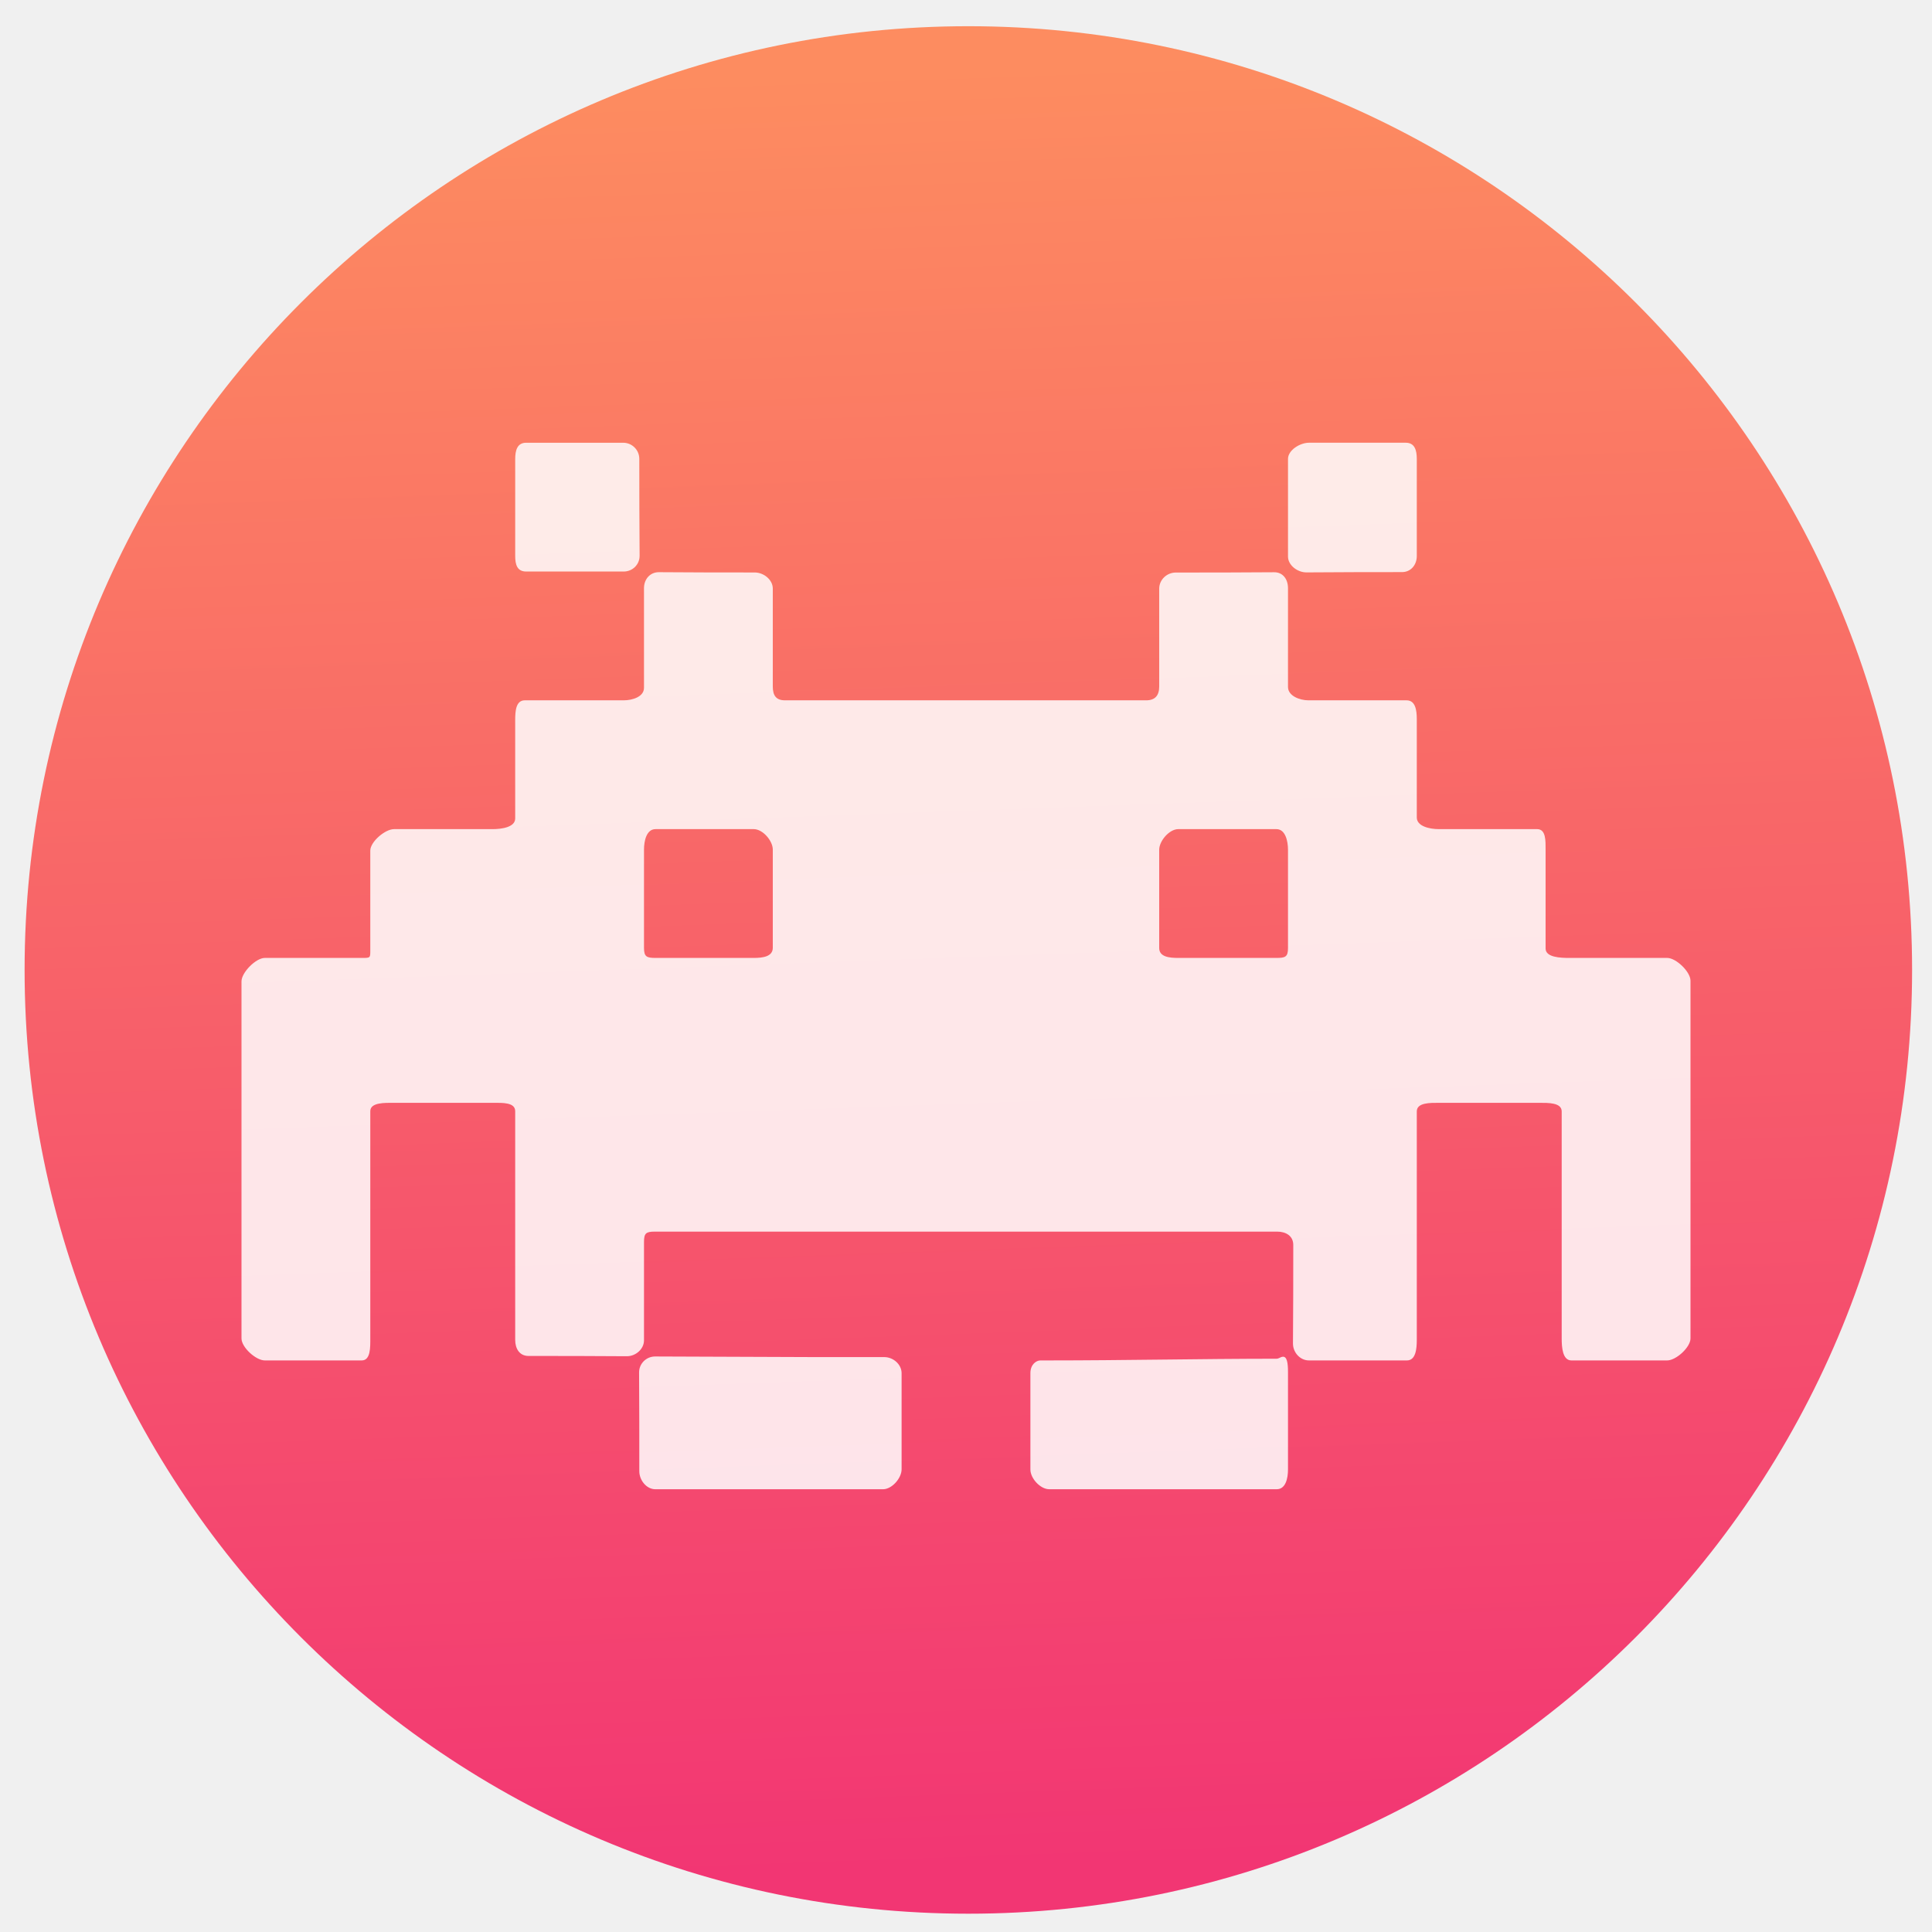
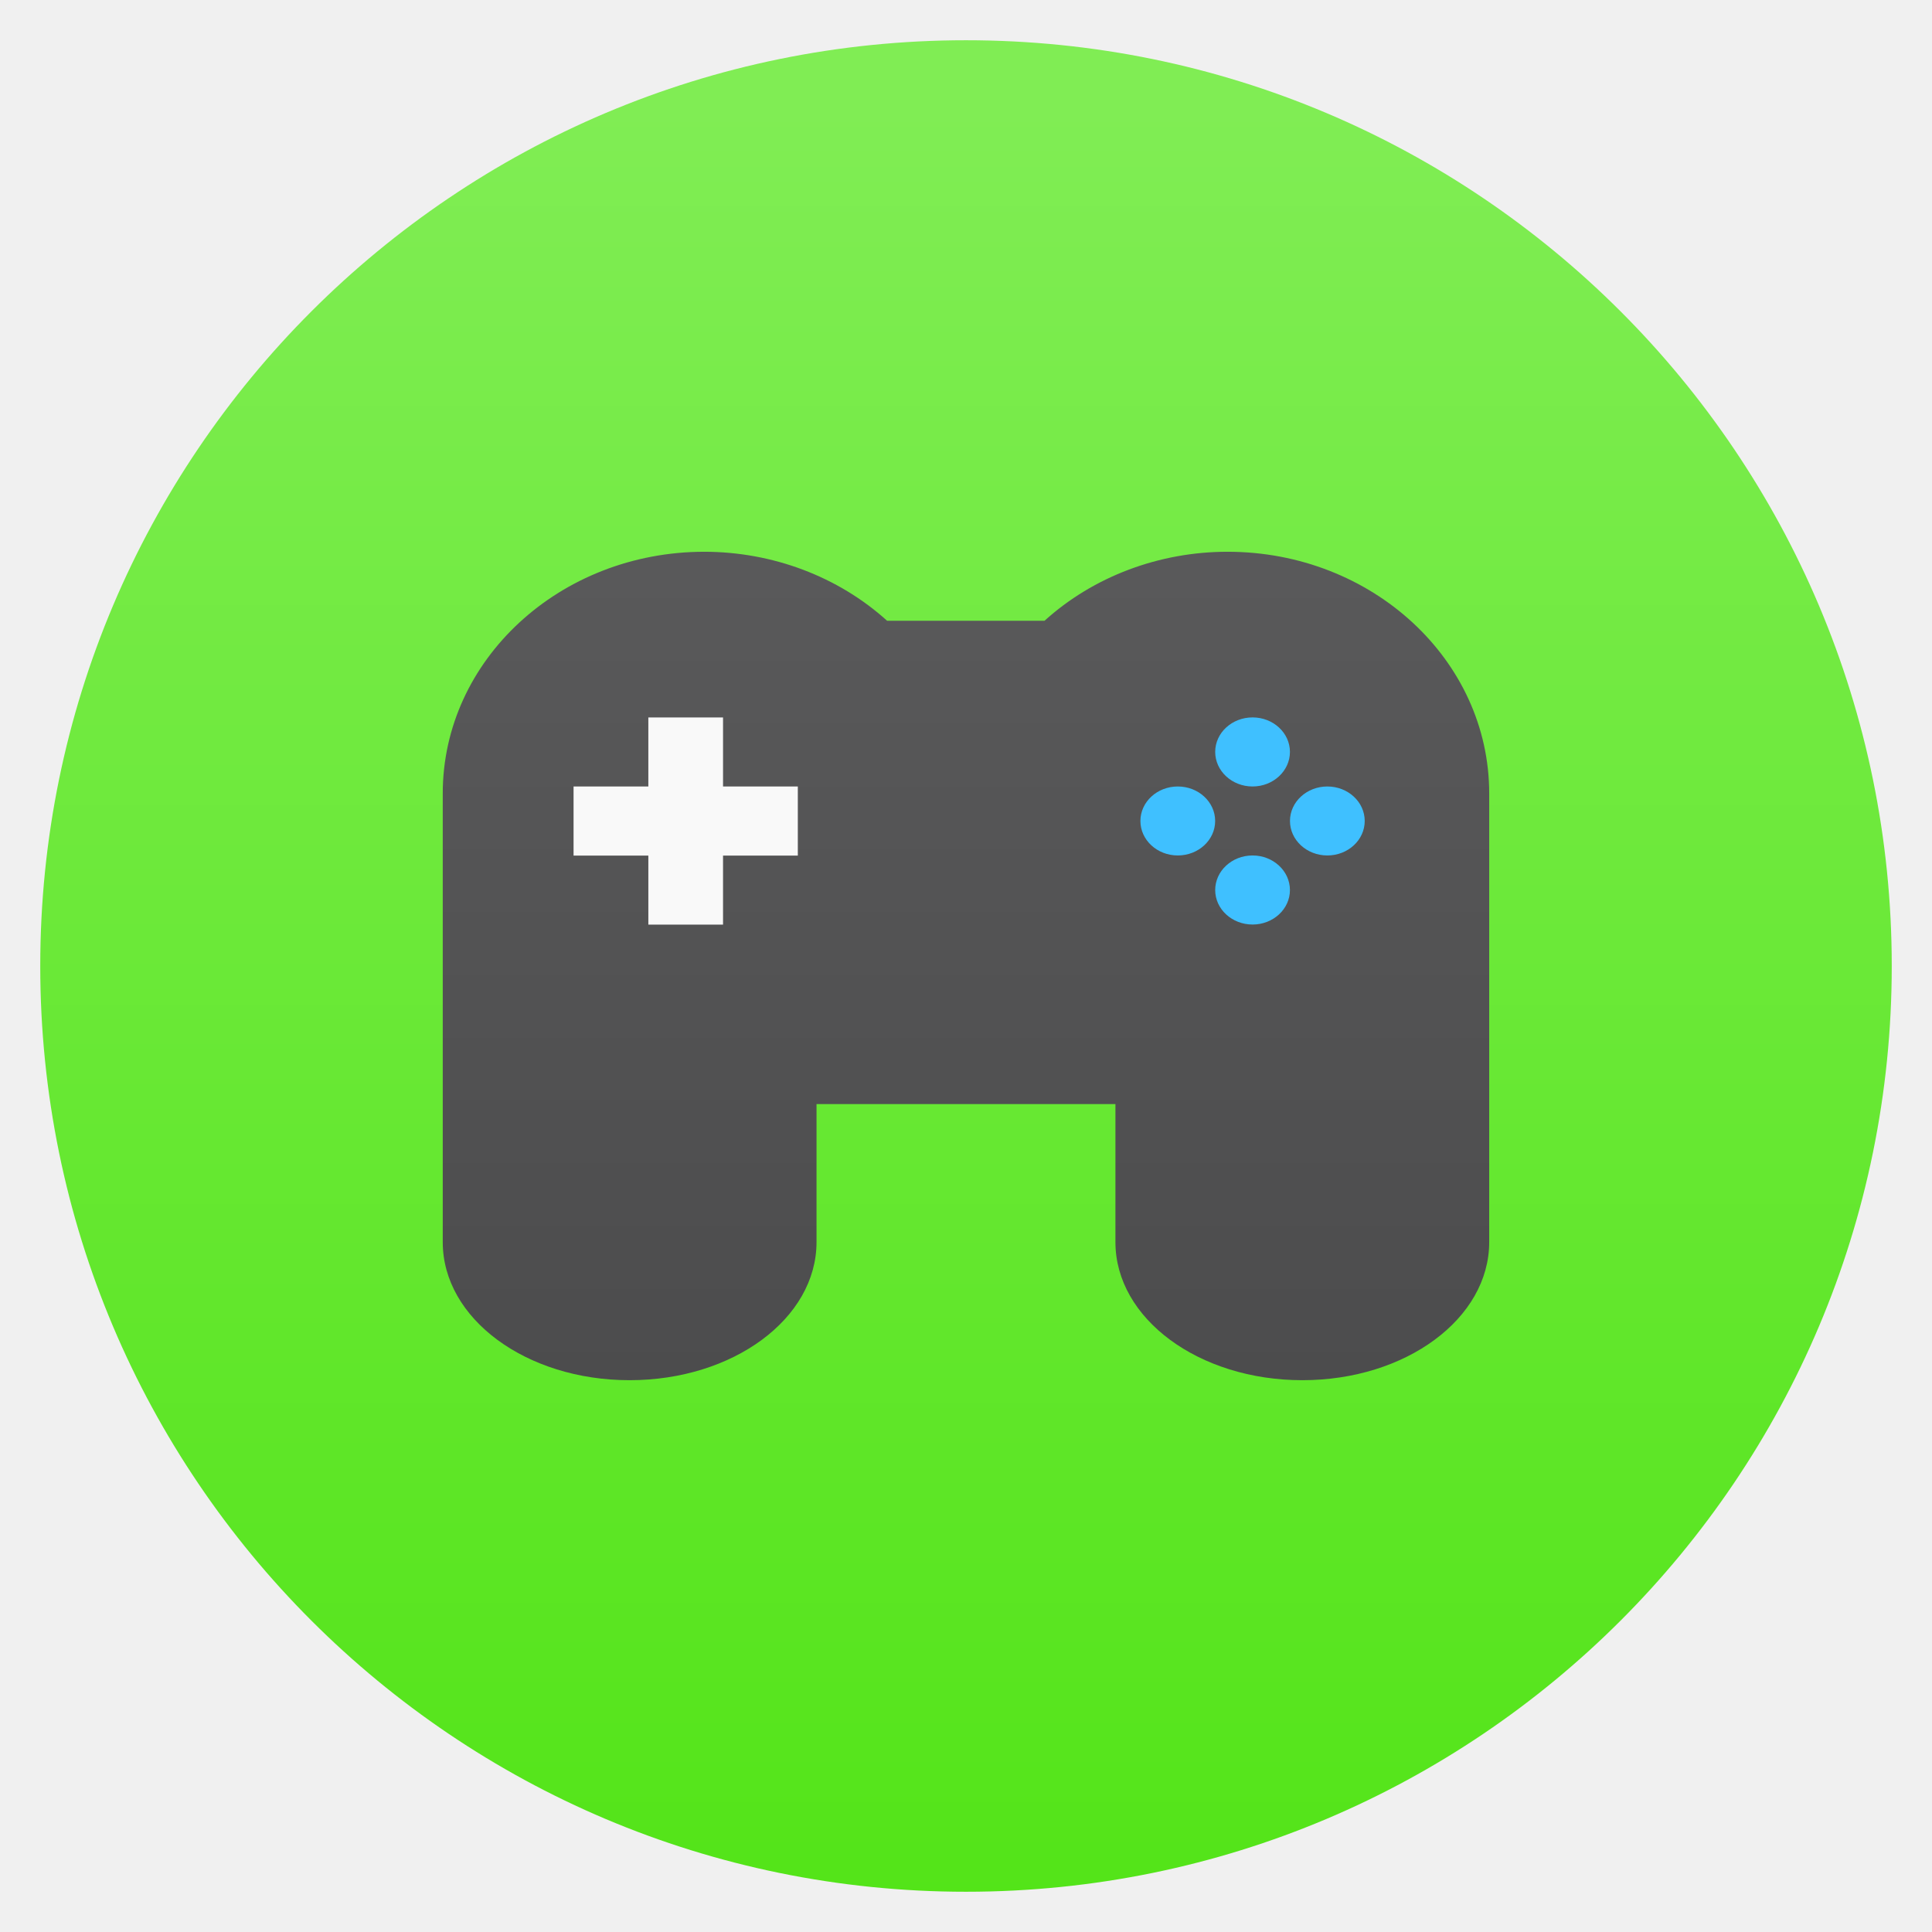
- <svg xmlns="http://www.w3.org/2000/svg" height="32" viewBox="0 0 32 32" width="32">
-   <linearGradient id="a" gradientUnits="userSpaceOnUse" x1="403.663" x2="402.652" y1="545.753" y2="517.443">
-     <stop offset="0" stop-color="#f23673" />
-     <stop offset="1" stop-color="#fd8c60" />
-   </linearGradient>
-   <g transform="matrix(1.05085 0 0 1.05085 -404.9516 -542.7019)">
-     <circle cx="400.619" cy="531.729" fill="url(#a)" r="14.875" />
-     <g fill="#fff" fill-opacity=".85" transform="matrix(.0414645 0 0 .0414645 389.1626 520.2471)">
-       <path d="m541.951 272.337c-12.381 0-24.646 0-37.217 0-3.379 0-9.014-.202-9.014-3.58 0-12.583 0-24.958 0-37.565 0-3.378.158-7.815-3.221-7.815-12.594 0-24.883 0-37.387 0-3.385 0-8.354-1.047-8.354-4.425 0-12.503 0-24.786 0-37.363 0-3.384-.502-7.172-3.881-7.172-12.562 0-24.889 0-37.281 0-3.379 0-7.797-1.702-7.797-5.08 0-12.754 0-25.172 0-37.546 0-3.378-1.898-6.089-5.275-6.059-12.211.098-24.719.11-37.395.11-3.377 0-6.285 2.742-6.285 6.12v37.216c-.006 3.39-1.561 5.239-4.945 5.239-45.941 0-91.365 0-137.301 0-3.378 0-4.639-1.849-4.639-5.227 0-12.442 0-24.762 0-37.252 0-3.378-3.476-6.12-6.854-6.12-12.552 0-24.333-.012-36.42-.11-3.391-.024-5.686 2.687-5.686 6.065v37.895c0 3.385-4.352 4.75-7.736 4.75-12.625 0-25.006 0-37.589 0-3.378 0-3.635 4.106-3.635 7.484v37.412c0 3.384-5.227 4.064-8.605 4.064-12.577 0-24.939 0-37.46 0-3.378 0-9.015 4.792-9.015 8.176v37.46c0 3.378.153 3.323-3.225 3.323-12.436 0-24.688 0-36.885 0-3.378 0-8.85 5.532-8.85 8.91v135.729c0 3.385 5.471 8.36 8.85 8.36h36.867c3.378 0 3.244-4.988 3.244-8.366 0-28.966 0-57.632 0-86.384 0-3.385 5.618-3.17 8.997-3.17h37.833c3.378 0 8.25-.208 8.25 3.17v86.935c0 3.378 1.67 6.114 5.055 6.114 12.558 0 25.239.018 37.332.109 3.378.031 6.573-2.68 6.573-6.059 0-12.423 0-24.853 0-37.325 0-3.379.759-3.984 4.143-3.984h236.544c3.379 0 6.119 1.677 6.119 5.055 0 12.559-.018 25.227-.115 37.455-.025 3.384 2.68 6.45 6.059 6.45h37.271c3.371 0 3.738-4.468 3.738-7.846 0-29.241 0-57.957 0-86.818 0-3.379 5.117-3.256 8.5-3.256h38.037c3.377 0 8.543-.123 8.543 3.256v86.298c0 3.378.324 8.366 3.703 8.366h36.4c3.379 0 8.857-4.981 8.857-8.36 0-45.416 0-90.509 0-135.98.002-3.383-5.471-8.659-8.848-8.659zm-339.991-3.862c0 3.379-3.831 3.862-7.209 3.862-12.405 0-24.811 0-37.387 0-3.384 0-4.363-.478-4.363-3.855 0-12.356 0-24.701 0-37.326 0-3.378.985-7.778 4.37-7.778h37.375c3.378 0 7.215 4.4 7.215 7.785-.001 12.441-.001 24.785-.001 37.312zm195.841.099c0 3.378-1.023 3.764-4.4 3.764-12.369 0-24.713 0-37.32 0-3.385 0-7.24-.386-7.24-3.771 0-12.509 0-24.853 0-37.344 0-3.372 3.861-7.846 7.24-7.846h37.32c3.377 0 4.4 4.467 4.4 7.846z" />
-       <path d="m244.341 424.071c-9.21.006-18.5.018-27.558-.007-19.805-.061-39.725-.146-59.529-.227-3.378-.012-6.151 2.718-6.12 6.103.098 12.239.08 25.275.085 37.521 0 3.378 2.711 6.842 6.09 6.842h86.567c3.378-.006 7.044-4.204 7.044-7.582 0-12.204 0-24.26 0-36.524 0-3.385-3.201-6.133-6.579-6.126z" />
-       <path d="m395.836 423.936c-.949.073-1.463.753-2.43.753-29.139.018-57.816.648-86.953.648-.93 0-1.861 0-2.773 0-1.529 0-3.799 1.469-3.799 4.847v36.616c0 3.378 3.77 7.497 7.154 7.497h86.486c3.379 0 4.279-4.125 4.279-7.503 0-12.454 0-24.768 0-37.063.001-3.378-.366-5.918-1.964-5.795z" />
-       <path d="m108.214 125.458h37.057c3.378 0 6.083-2.644 6.059-6.022-.098-12.24-.11-24.56-.116-36.806 0-3.378-2.742-6.126-6.126-6.126-12.687 0-24.811 0-36.873 0-3.378-.006-4.174 2.846-4.174 6.23v36.806c-.001 3.377.794 5.918 4.173 5.918z" />
-       <path d="m404.844 125.788c12.24-.098 24.053-.11 36.299-.116 3.383 0 5.617-2.748 5.617-6.126 0-12.693 0-24.816 0-36.885 0-3.378-.82-6.163-4.197-6.163-12.229 0-24.34 0-36.795 0-3.377 0-7.967 2.796-7.967 6.175v37.062c0 3.378 3.664 6.083 7.043 6.053z" />
-     </g>
+ <svg xmlns="http://www.w3.org/2000/svg" version="1.1" viewBox="0 0 48 48">
+   <defs>
+     <linearGradient id="linearGradient4575-6" x1="-26.63" x2="-26.63" y1="-100.244" y2="-55.661" gradientTransform="translate(50.99999,53.00011)" gradientUnits="userSpaceOnUse">
+       <stop style="stop-color:#53e418" offset="0" />
+       <stop style="stop-color:#80ed54" offset="1" />
+     </linearGradient>
+     <linearGradient id="linearGradient892" x1="-24.407" x2="-24.407" y1="30.305" y2="11.593" gradientTransform="translate(49.22034,3.254237)" gradientUnits="userSpaceOnUse">
+       <stop style="stop-color:#4c4c4d" offset="0" />
+       <stop style="stop-color:#59595a" offset="1" />
+     </linearGradient>
+   </defs>
+   <circle transform="scale(1,-1)" cx="24" cy="-24" r="23" style="fill:url(#linearGradient4575-6);stroke-width:1" />
+   <g transform="matrix(1.083333,0,0,1.083333,-1.999999,-1.999999)" style="stroke-width:.923">
+     <path d="m18 14.5a6 5.542 0 0 0-6 5.542v10.29c0 1.754 1.911 3.167 4.285 3.167 2.374 0 4.287-1.413 4.287-3.167v-3.165h6.855v3.165c0 1.754 1.913 3.167 4.287 3.167 2.374 0 4.285-1.413 4.285-3.167v-10.29a6 5.542 0 0 0-6-5.542 6 5.542 0 0 0-4.199 1.583h-3.609a6 5.542 0 0 0-4.191-1.583z" style="fill:url(#linearGradient892);paint-order:fill markers stroke;stroke-width:.923" />
+     <path d="m16.715 18.3h1.713v1.583h1.715v1.585h-1.715v1.583h-1.713v-1.583h-1.715v-1.585h1.715z" style="fill:#f9f9f9;paint-order:fill markers stroke;stroke-width:.923" />
+     <path d="m30.572 18.299c-0.473 0-0.857 0.354-0.857 0.791 0 0.437 0.384 0.793 0.857 0.793 0.473 0 0.857-0.356 0.857-0.793 0-0.437-0.384-0.791-0.857-0.791zm-1.715 1.584c-0.473 0-0.857 0.354-0.857 0.791 0 0.437 0.384 0.791 0.857 0.791 0.473 0 0.857-0.354 0.857-0.791 0-0.437-0.384-0.791-0.857-0.791zm3.43 0c-0.473 0-0.857 0.354-0.857 0.791 0 0.437 0.384 0.791 0.857 0.791 0.473 0 0.857-0.354 0.857-0.791 0-0.437-0.384-0.791-0.857-0.791zm-1.715 1.582c-0.473-1e-6 -0.857 0.356-0.857 0.793 0 0.437 0.384 0.791 0.857 0.791 0.473 0 0.857-0.354 0.857-0.791 0-0.437-0.384-0.793-0.857-0.793z" style="fill:#3fc0ff;paint-order:fill markers stroke;stroke-width:.923" />
  </g>
</svg>
